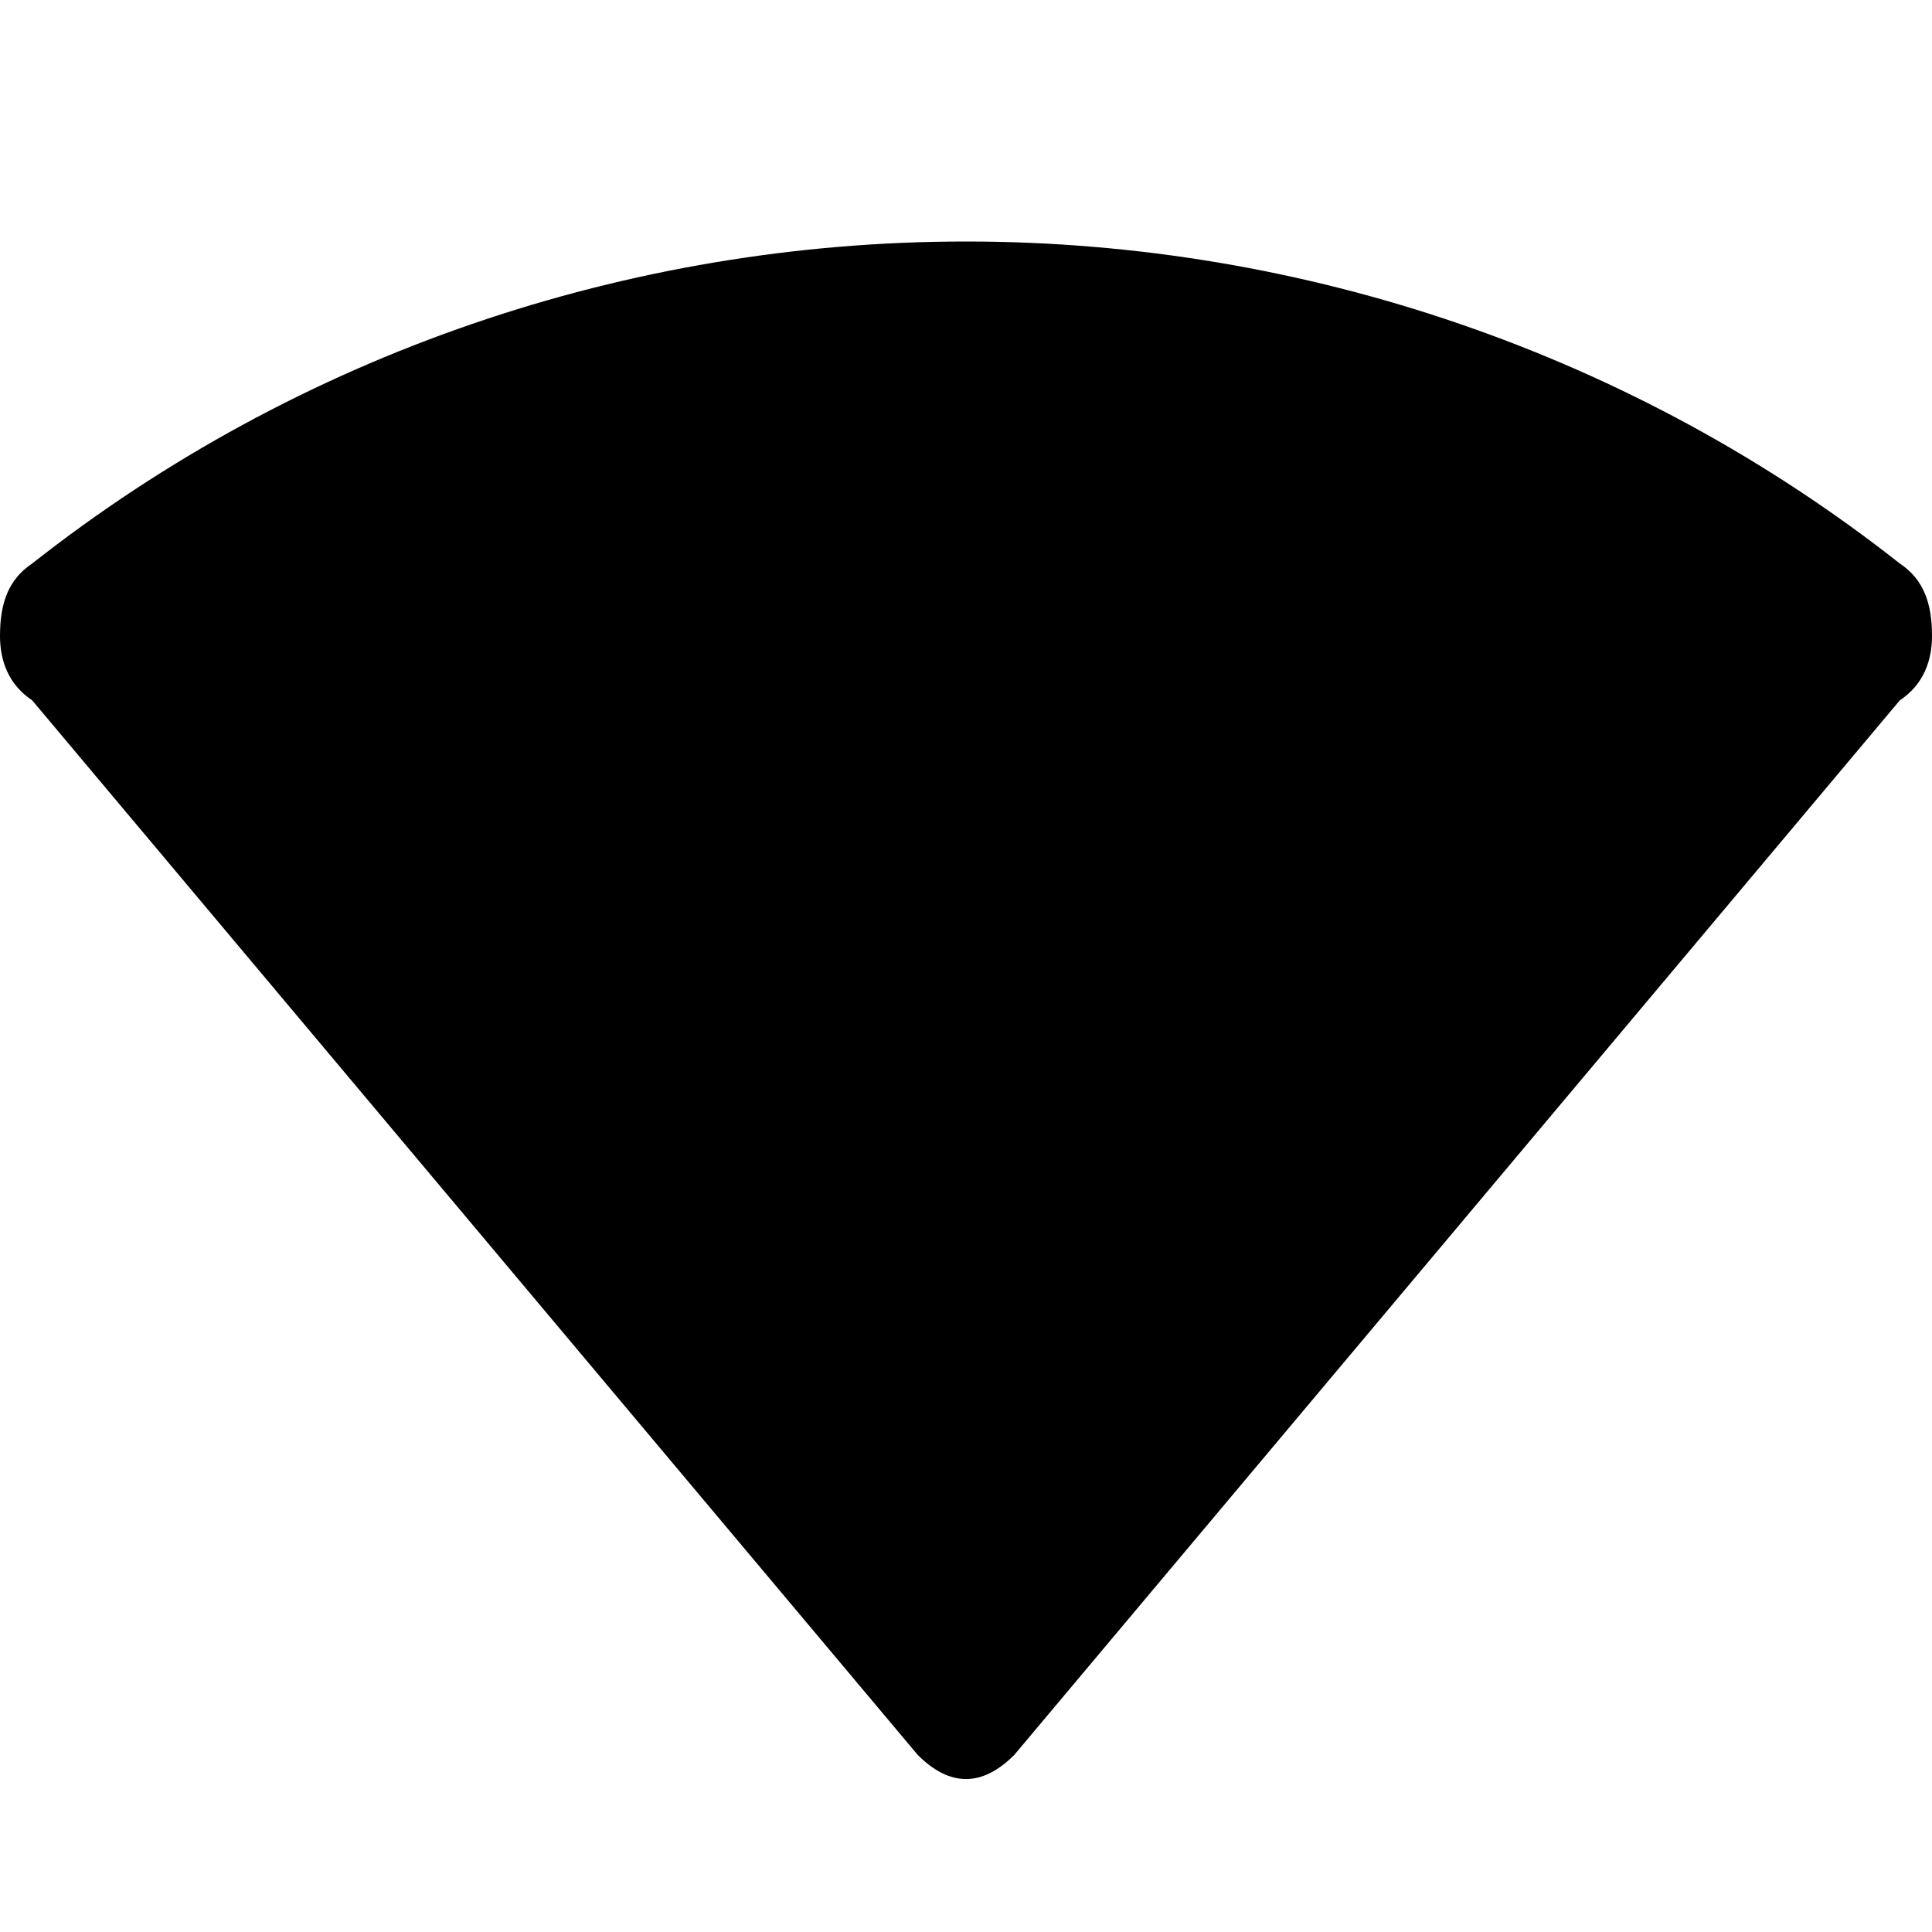
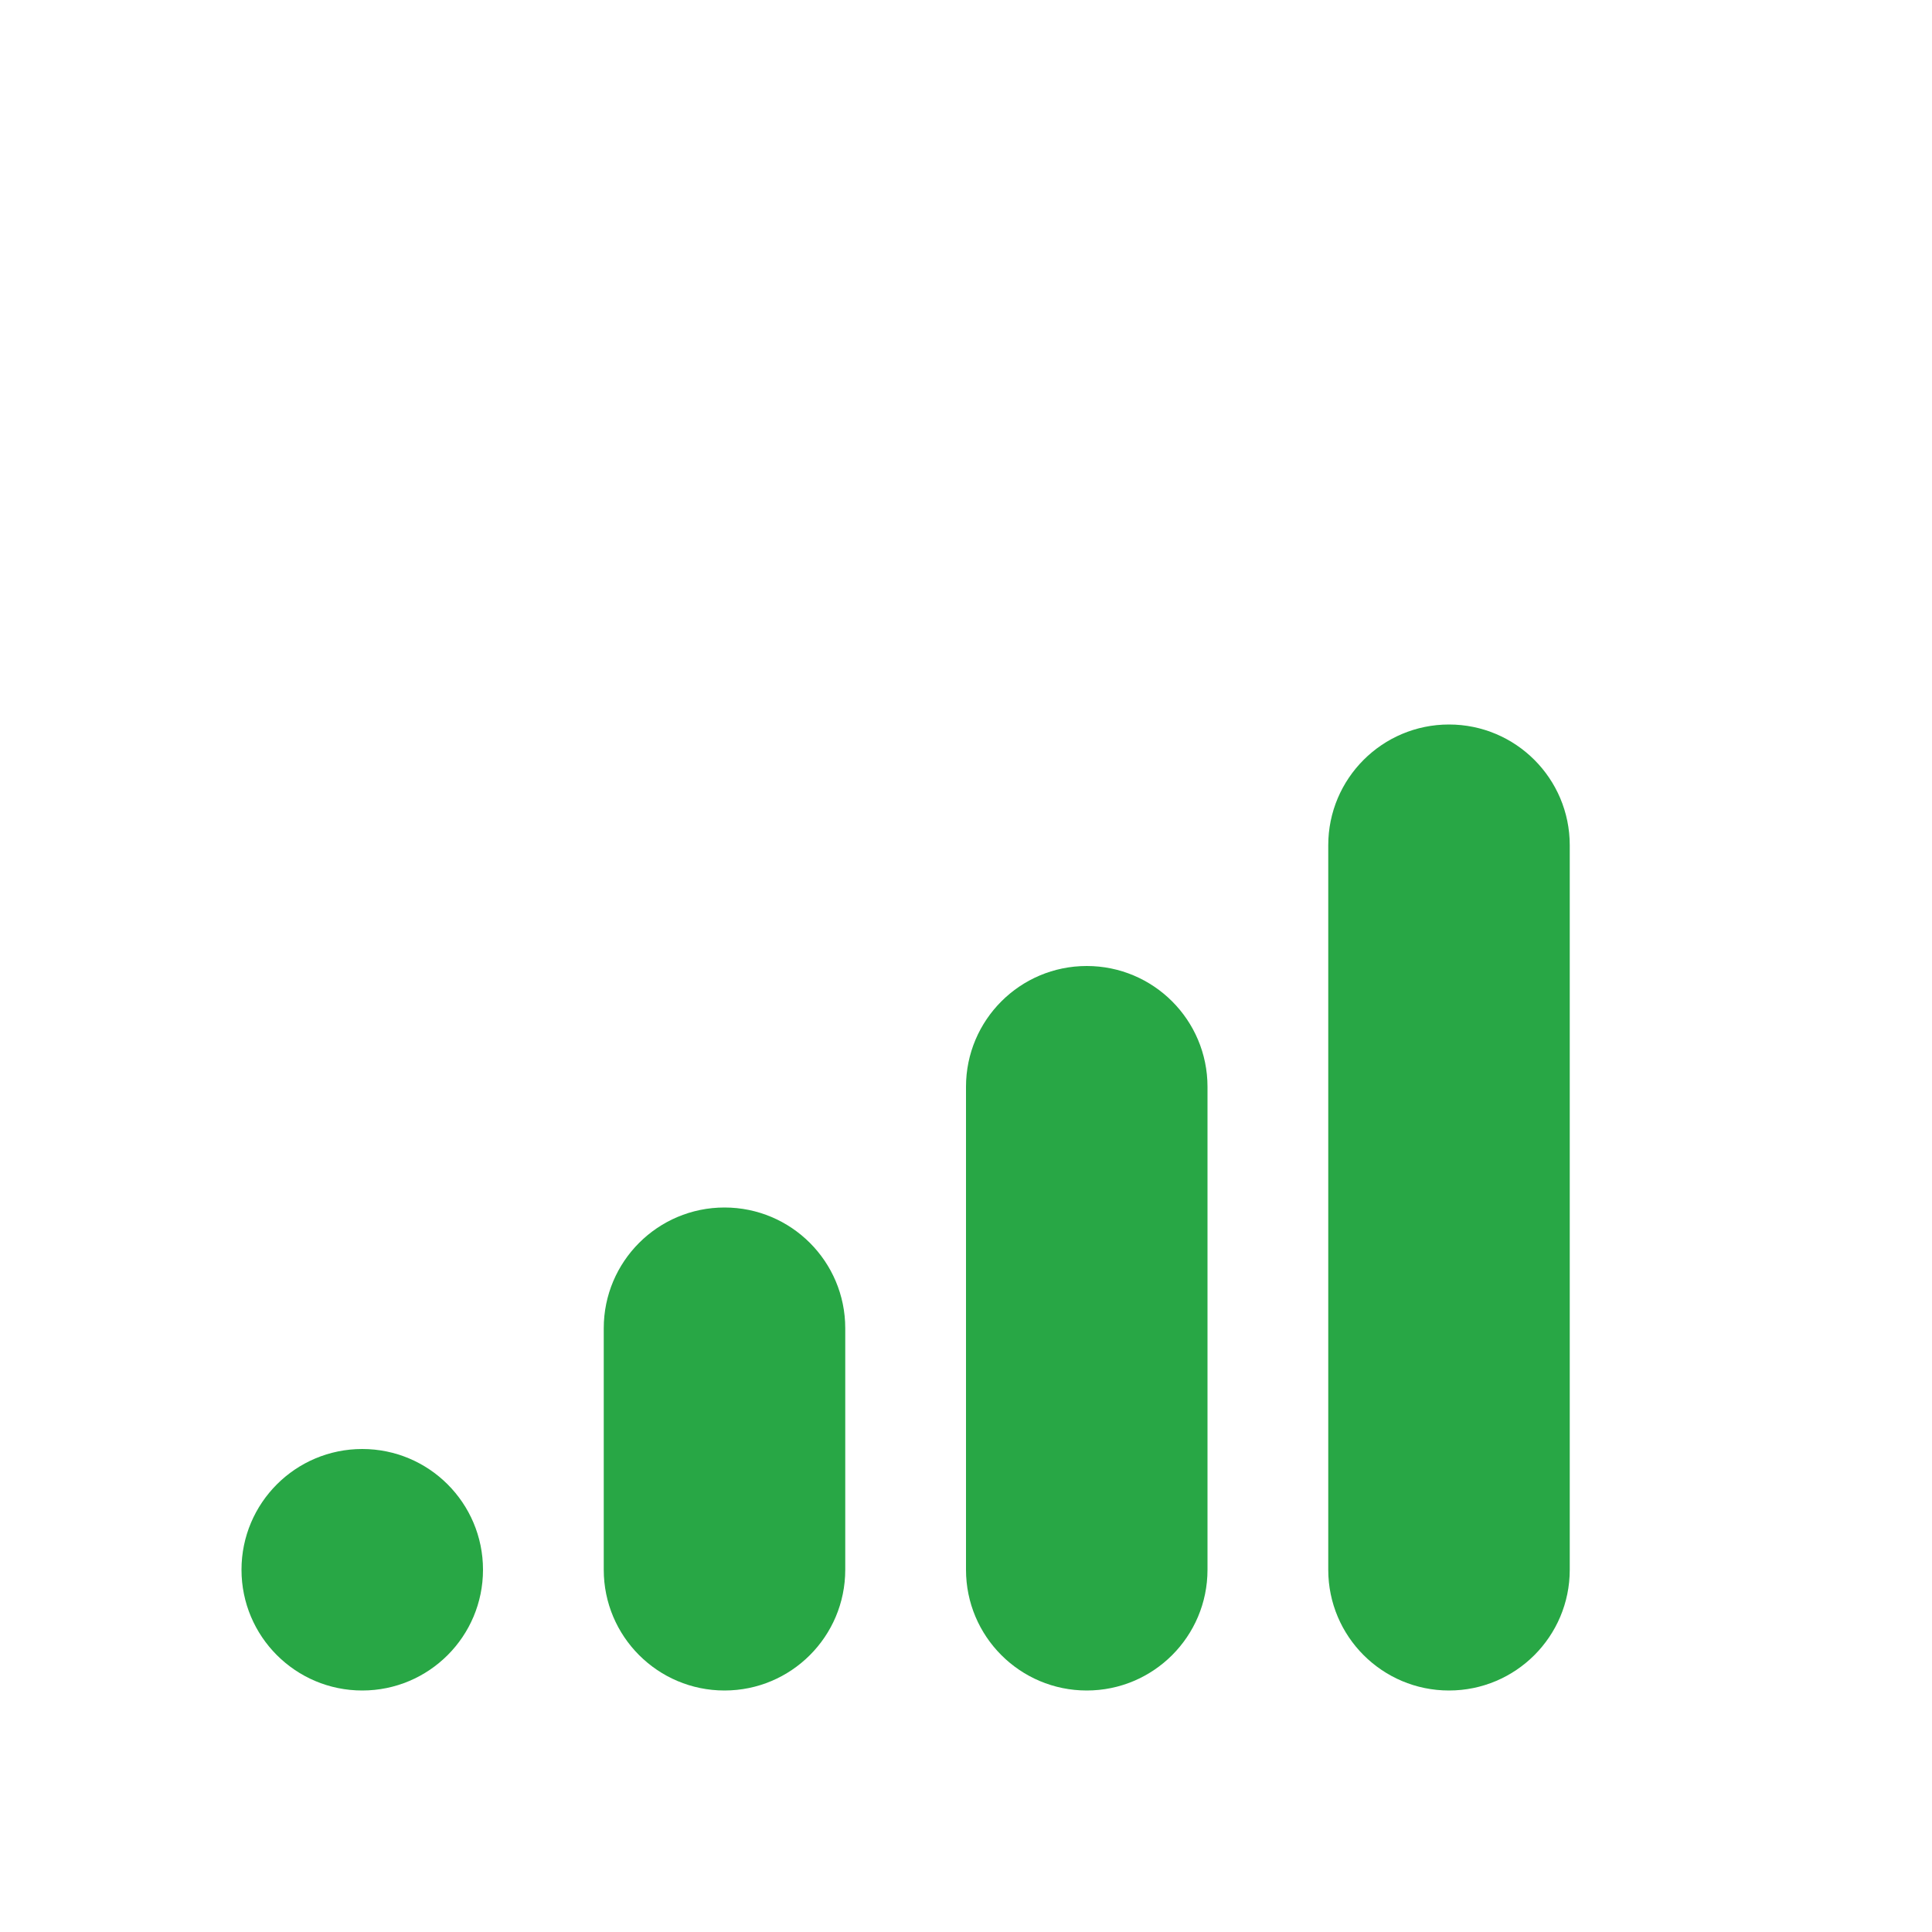
- <svg xmlns="http://www.w3.org/2000/svg" width="24" height="24" viewBox="0 0 24 24">
-   <path fill="currentColor" d="M12 3C7.8 3 3.7 4.4 0.4 7C0.1 7.2 0 7.5 0 7.9C0 8.2 0.1 8.5 0.4 8.7L11.4 21.8C11.6 22 11.8 22.1 12 22.1C12.2 22.1 12.4 22 12.6 21.8L23.6 8.7C23.9 8.5 24 8.2 24 7.9C24 7.5 23.9 7.2 23.6 7C20.3 4.4 16.2 3 12 3Z" />
+ <svg xmlns="http://www.w3.org/2000/svg" width="32" height="32" viewBox="0 0 32 32" fill="none">
+   <g>
+     <rect x="4" y="24" width="4" height="4" rx="2" fill="#28a745" />
+     <rect x="10" y="20" width="4" height="8" rx="2" fill="#28a745" />
+     <rect x="16" y="16" width="4" height="12" rx="2" fill="#28a745" />
+     <rect x="22" y="12" width="4" height="16" rx="2" fill="#28a745" />
+   </g>
</svg>
